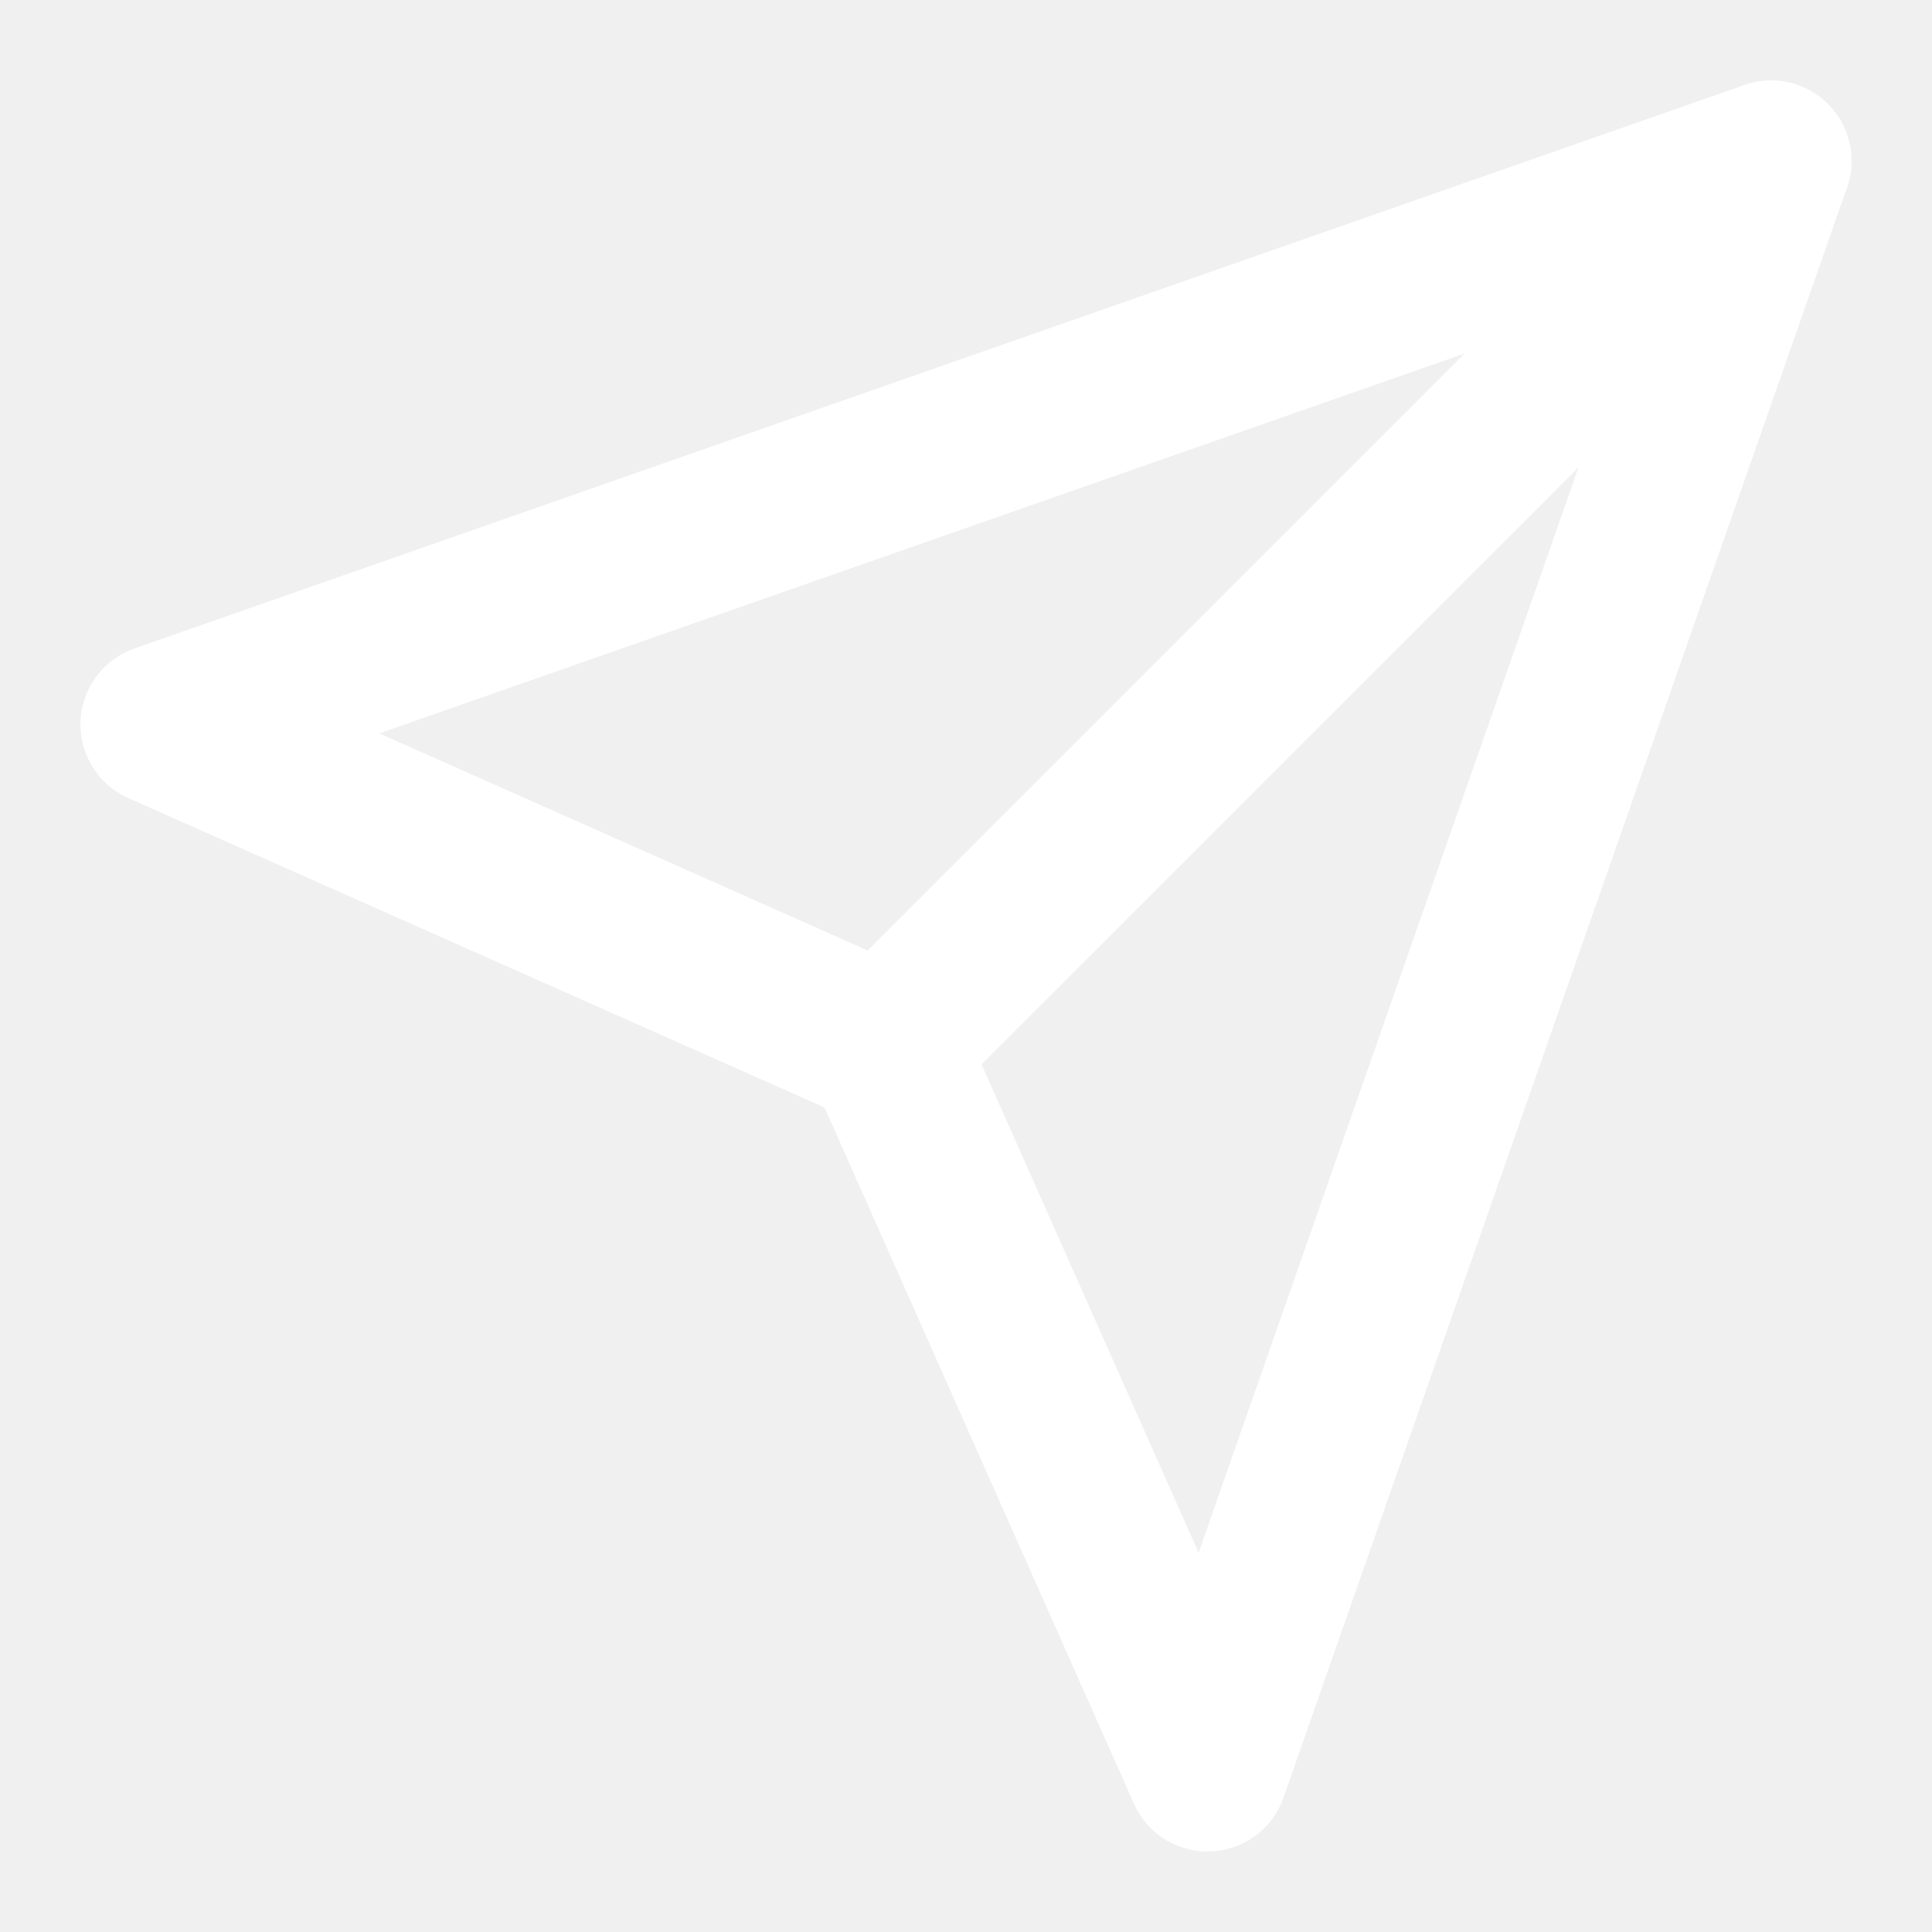
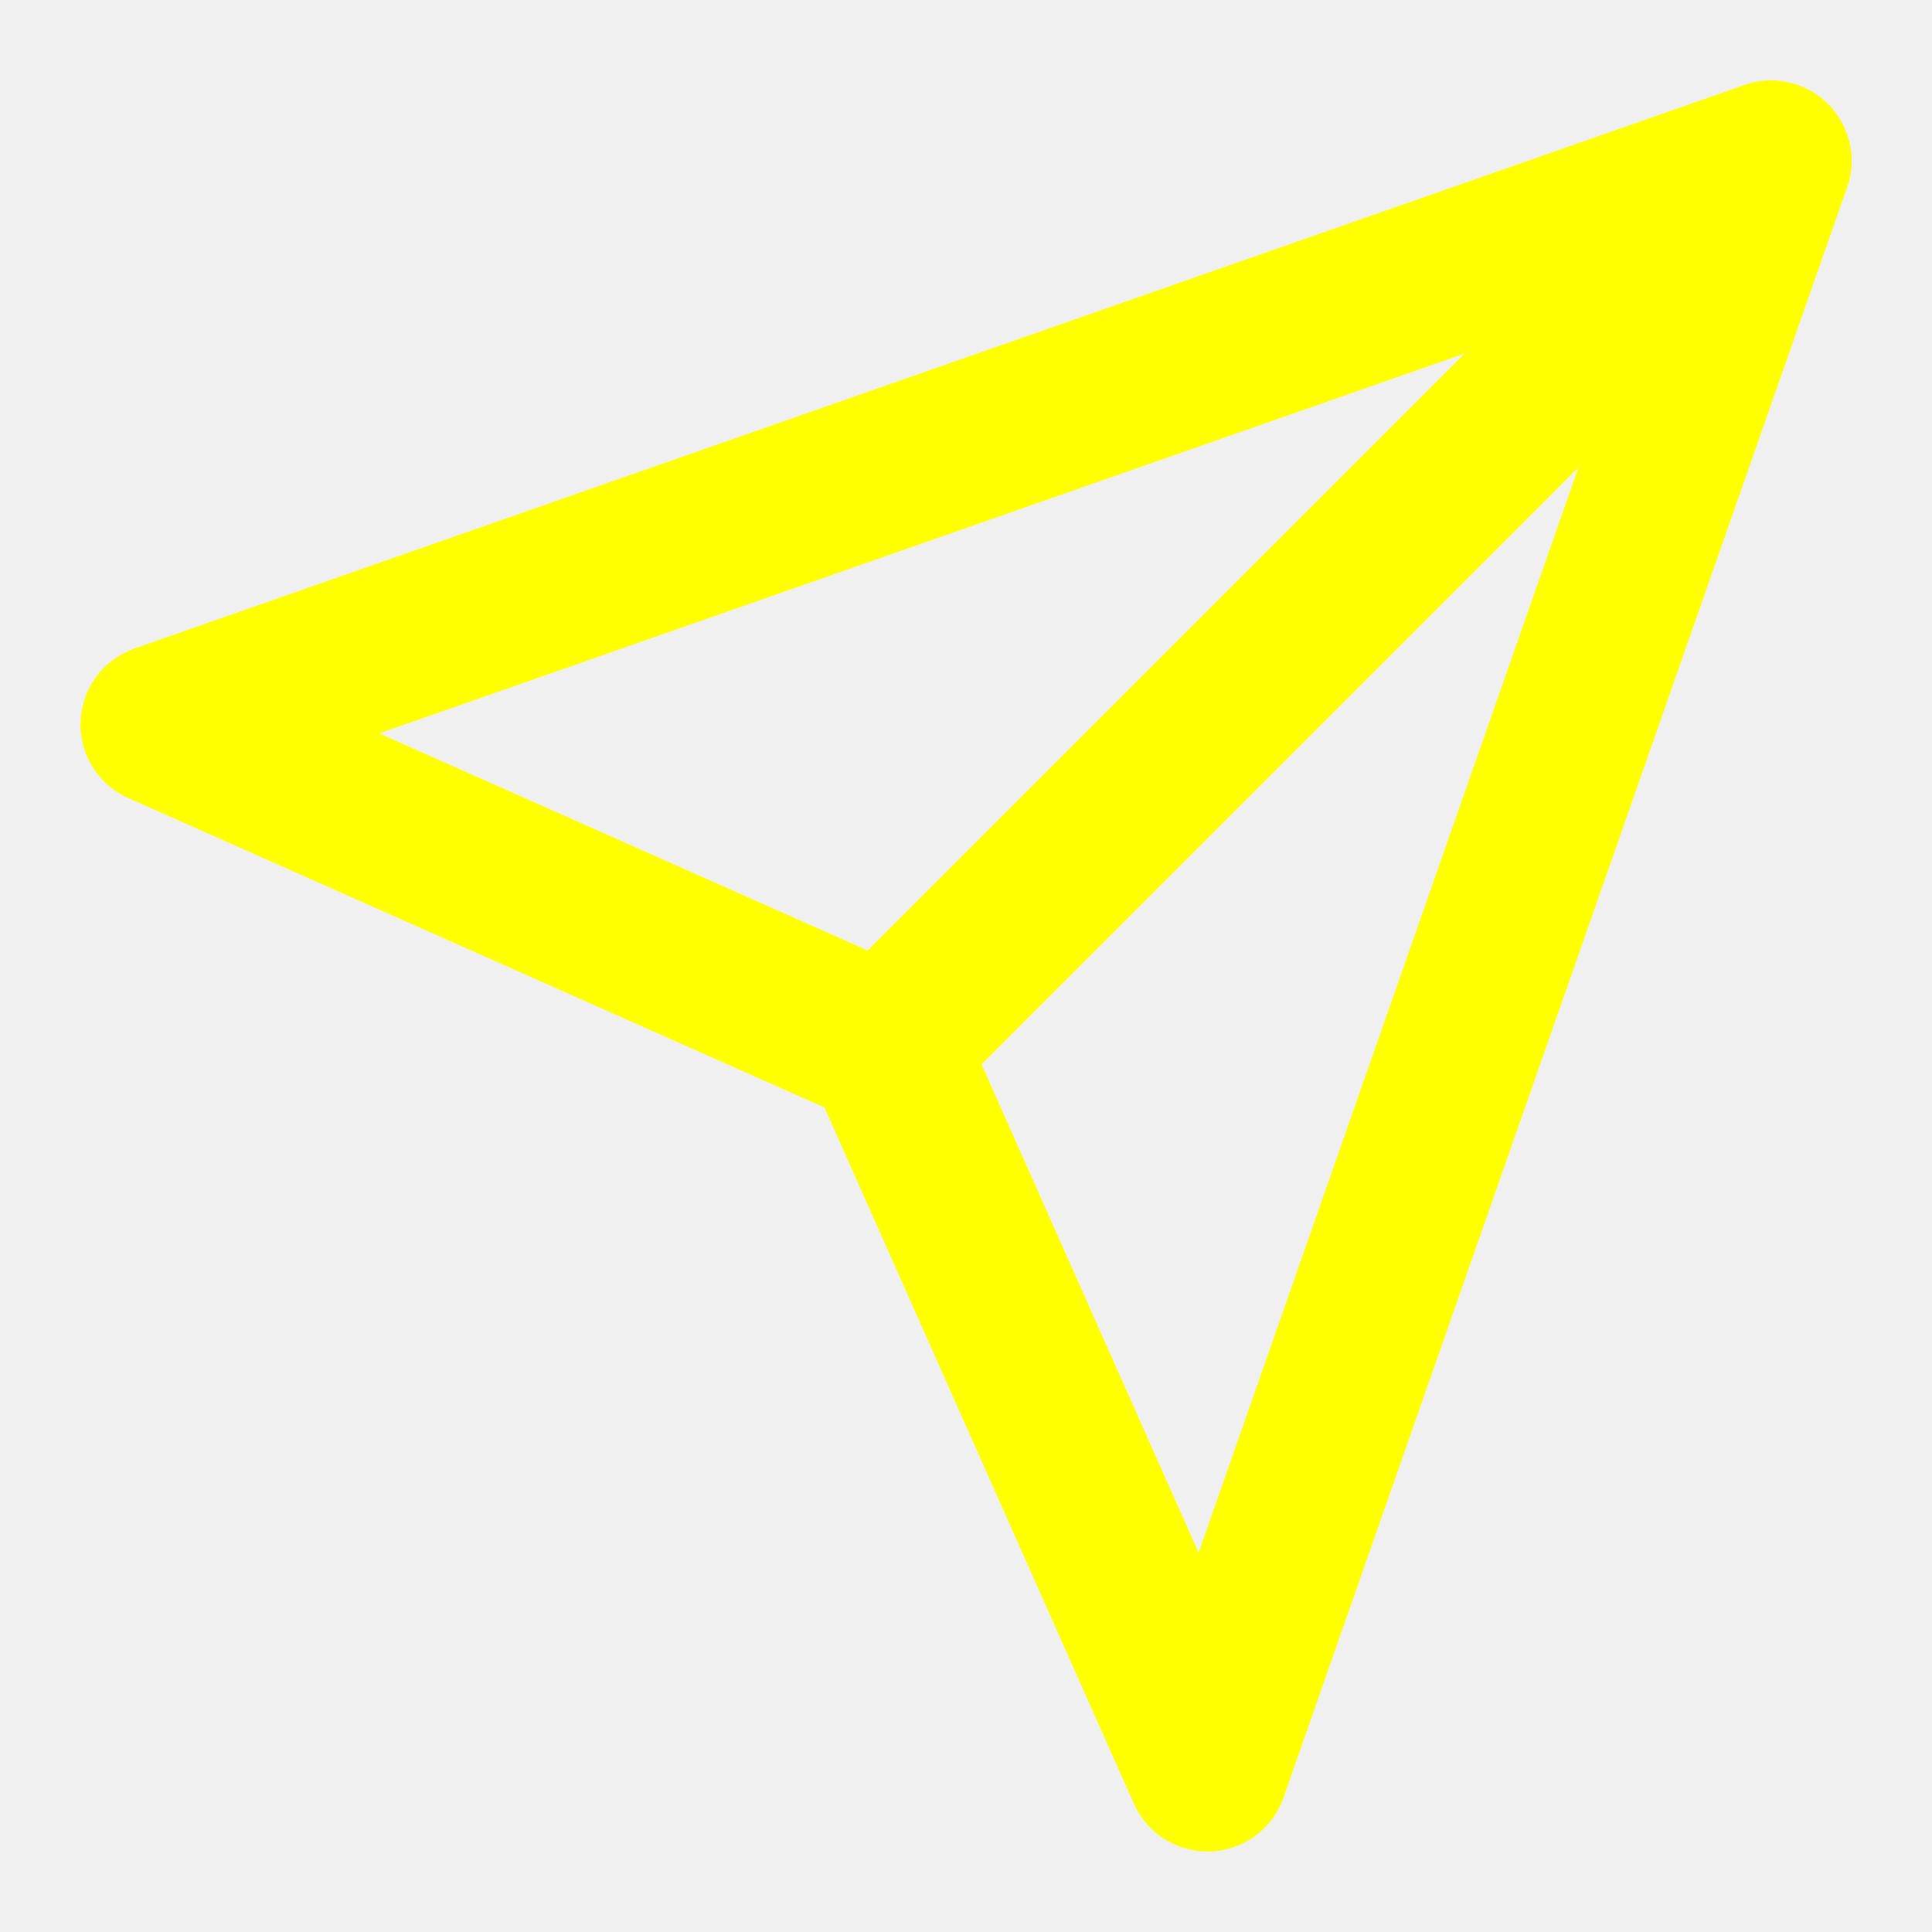
- <svg xmlns="http://www.w3.org/2000/svg" width="20" height="20" viewBox="0 0 24 24" fill="none" stroke="white" stroke-width="2" stroke-linecap="round" stroke-linejoin="round" class="feather feather-send">
+ <svg xmlns="http://www.w3.org/2000/svg" width="20" height="20" viewBox="0 0 24 24" fill="none" stroke="yellow" stroke-width="2" stroke-linecap="round" stroke-linejoin="round" class="feather feather-send">
  <line x1="22" y1="2" x2="11" y2="13" />
  <polygon points="22 2 15 22 11 13 2 9 22 2" />
</svg>
